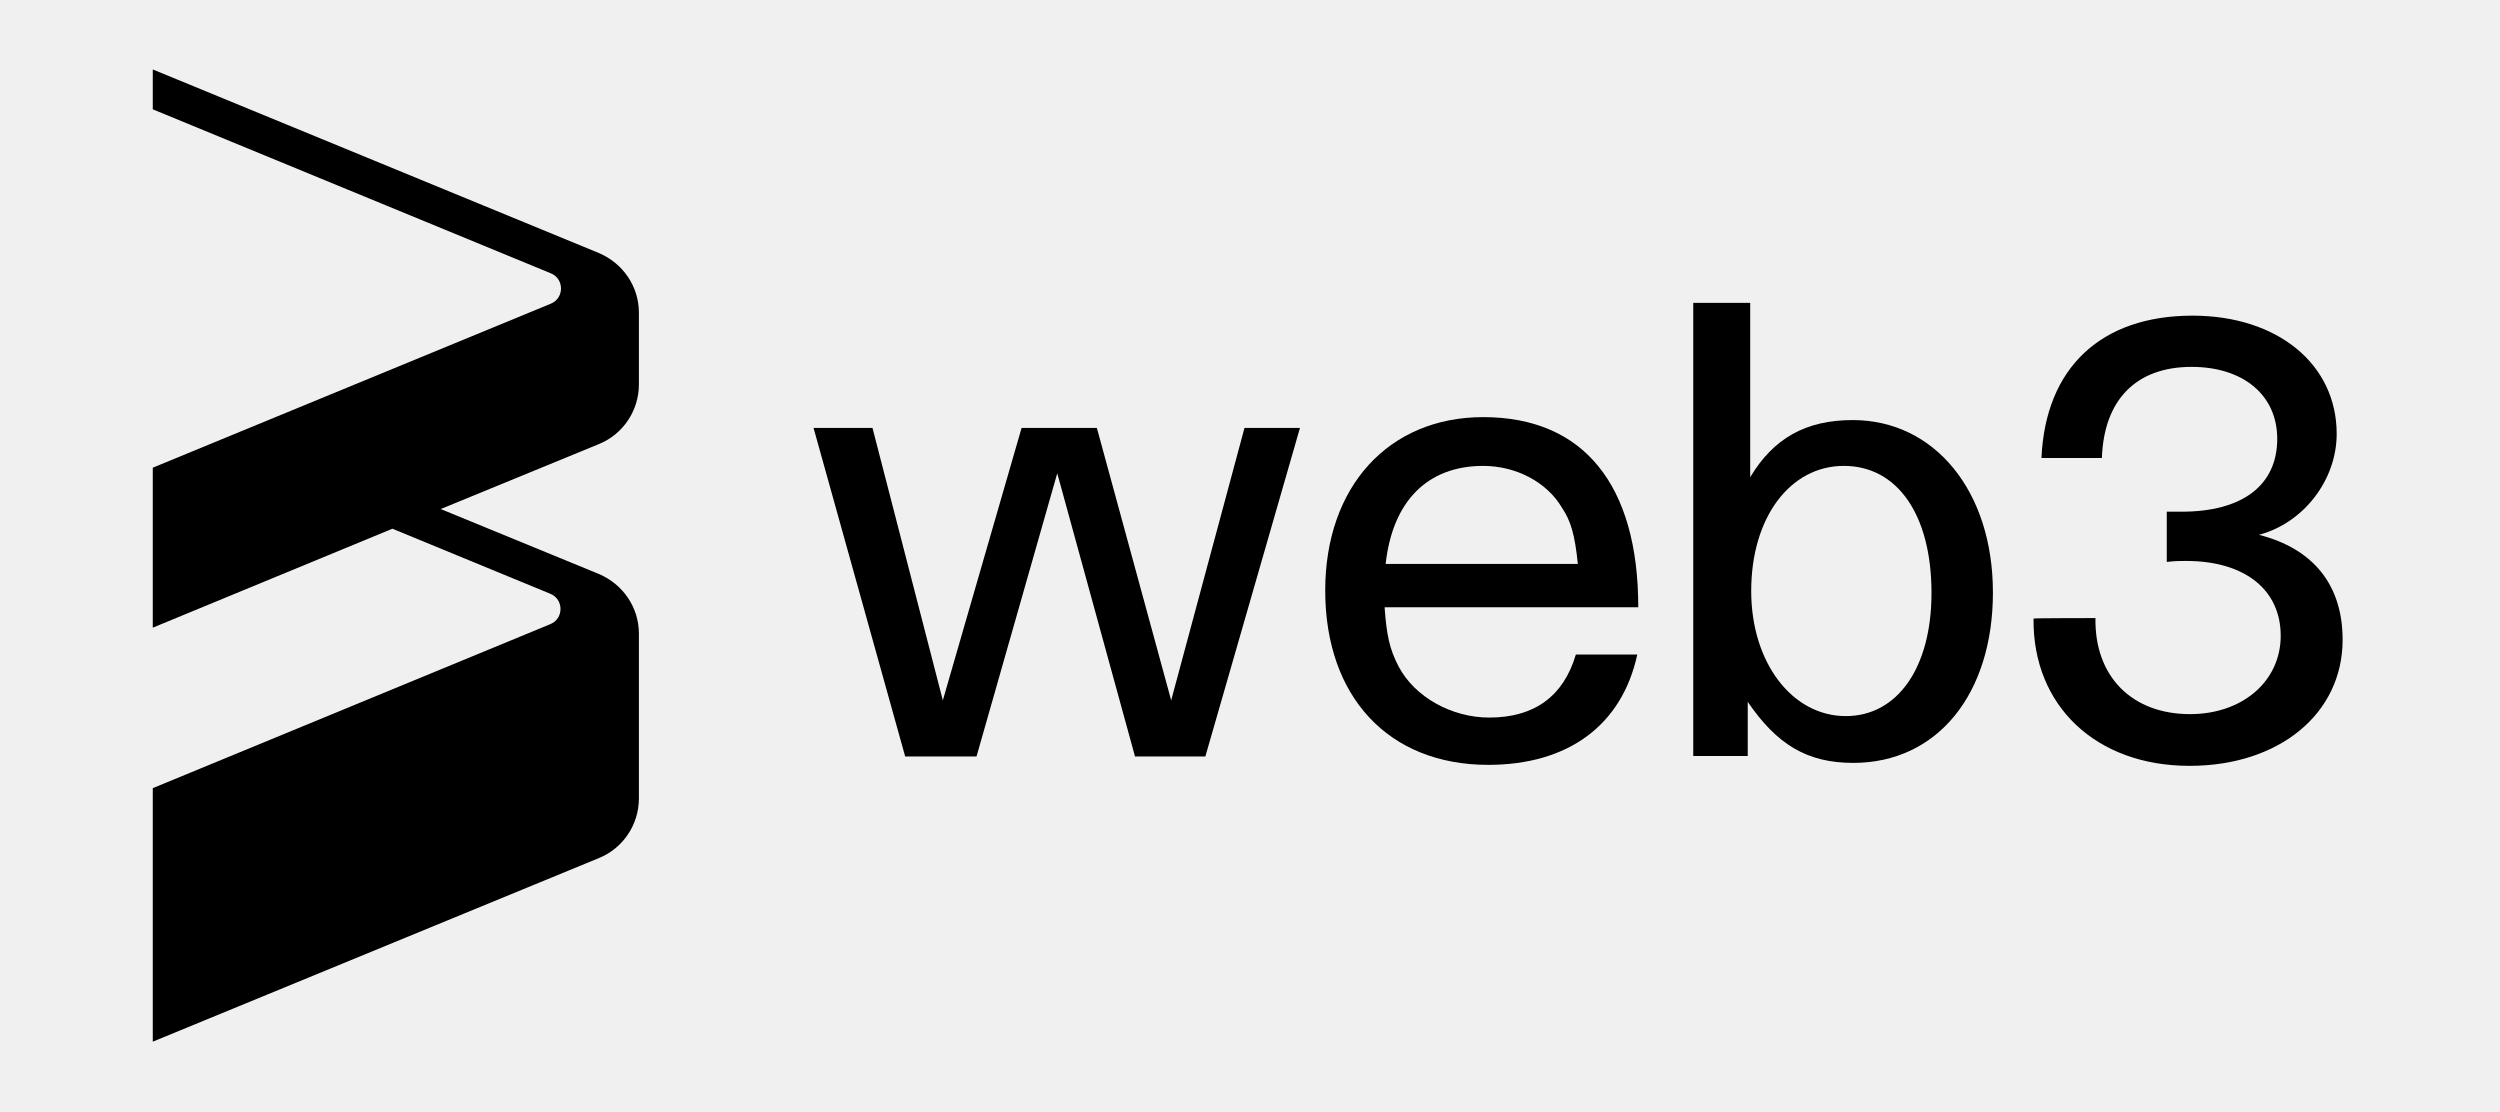
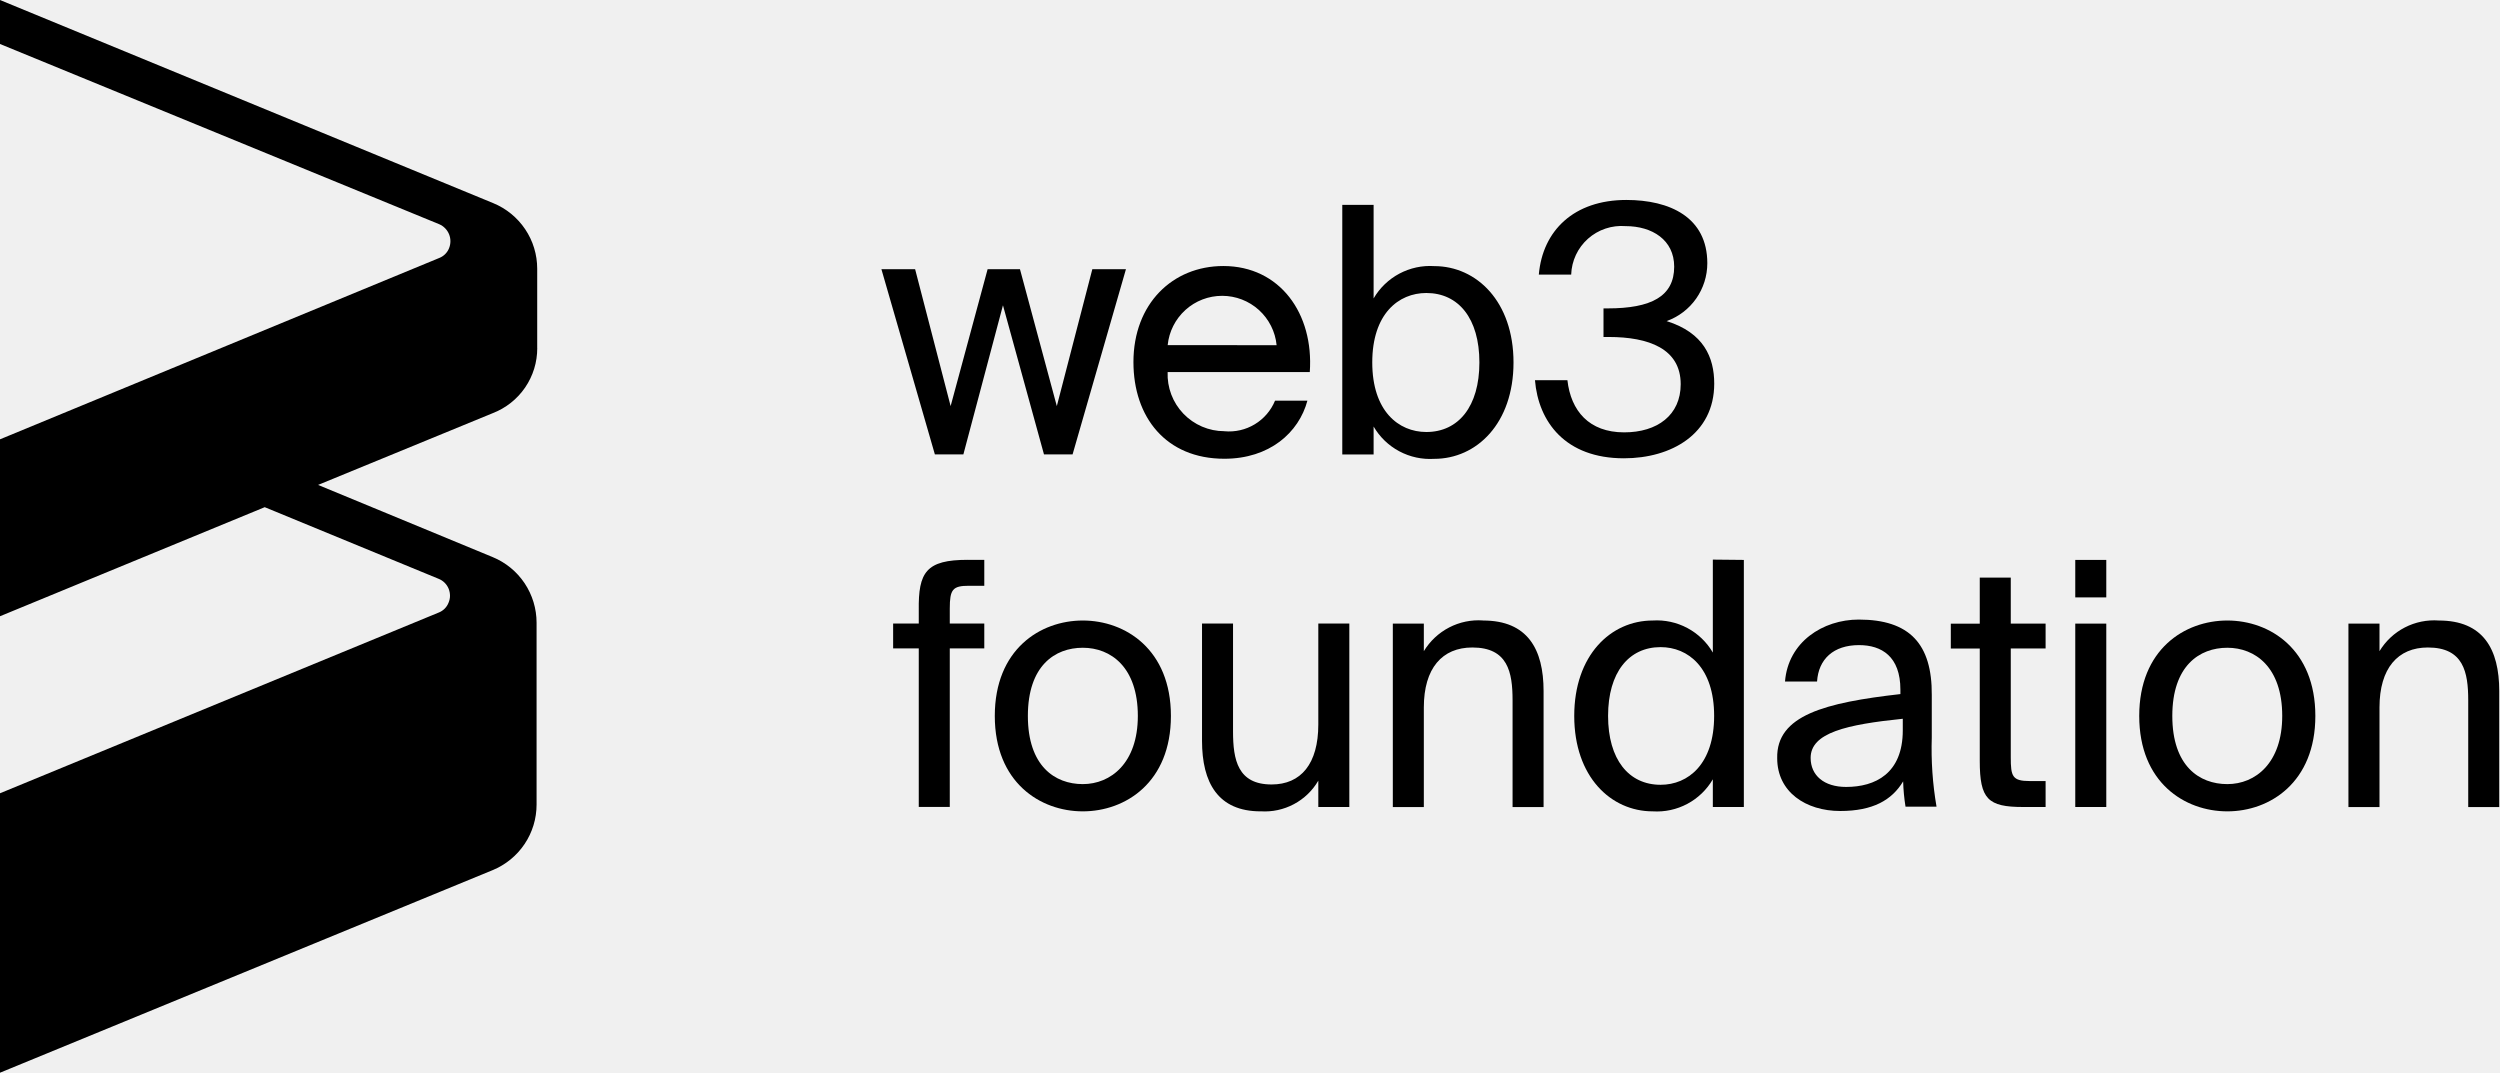
- <svg xmlns="http://www.w3.org/2000/svg" width="180" height="80" viewBox="0 0 180 80" fill="none">
-   <path d="M46 27.683V22.509C46 20.63 44.864 18.965 43.125 18.22L11 5V7.871L39.646 19.673C40.64 20.063 40.64 21.481 39.646 21.871L11 33.673V45.192L28.252 38.068L39.611 42.747C40.605 43.137 40.605 44.554 39.611 44.944L11 56.747V75L43.125 61.78C44.864 61.071 46 59.37 46 57.491V45.618C46 43.739 44.864 42.073 43.125 41.329L31.73 36.651L43.125 31.972C44.864 31.263 46 29.562 46 27.683Z" fill="black" />
-   <path d="M62.82 30.813L67.884 50.424L73.554 30.813H78.975L84.325 50.424L89.603 30.813H93.597L86.785 54.467H81.721L76.122 34.076L70.309 54.467H65.173L58.576 30.813H62.82Z" fill="black" />
-   <path d="M99.696 43.792C99.838 45.743 100.052 46.736 100.694 47.977C101.871 50.211 104.546 51.665 107.221 51.665C110.466 51.665 112.57 50.14 113.462 47.126H117.884C116.778 52.233 112.891 55.07 107.149 55.07C99.981 55.07 95.416 50.176 95.416 42.516C95.416 35.033 99.981 30.033 106.793 30.033C114.032 30.033 117.955 34.927 117.955 43.722H99.696V43.792ZM112.463 36.558C111.358 34.678 109.111 33.544 106.793 33.544C102.798 33.544 100.266 36.062 99.767 40.601H113.604C113.39 38.508 113.105 37.516 112.463 36.558Z" fill="black" />
-   <path d="M121.95 21.805H126.015V34.359C127.692 31.558 130.01 30.245 133.398 30.245C139.282 30.245 143.49 35.352 143.49 42.658C143.49 49.963 139.496 54.928 133.433 54.928C130.117 54.928 127.941 53.616 125.837 50.531V54.431H121.914V21.805H121.95ZM126.087 42.551C126.087 47.729 129.047 51.559 132.898 51.559C136.607 51.559 139.068 48.084 139.068 42.693C139.068 37.054 136.607 33.544 132.756 33.544C128.904 33.544 126.087 37.232 126.087 42.551Z" fill="black" />
-   <path d="M150.873 44.502C150.801 48.686 153.476 51.417 157.685 51.417C161.465 51.417 164.211 49.041 164.211 45.778C164.211 42.445 161.608 40.388 157.399 40.388C156.971 40.388 156.615 40.388 156.008 40.459V36.842C156.508 36.842 156.793 36.842 157.078 36.842C161.429 36.842 163.961 34.962 163.961 31.593C163.961 28.437 161.501 26.415 157.792 26.415C153.797 26.415 151.479 28.791 151.336 32.976H146.985C147.271 26.486 151.265 22.727 157.863 22.727C163.961 22.727 168.241 26.203 168.241 31.238C168.241 34.572 165.851 37.657 162.642 38.508C166.565 39.501 168.669 42.126 168.669 46.062C168.669 51.382 164.104 55.141 157.649 55.141C150.908 55.141 146.344 50.814 146.415 44.537C146.379 44.502 150.873 44.502 150.873 44.502Z" fill="black" />
+ <svg xmlns="http://www.w3.org/2000/svg" width="557" height="239" viewBox="0 0 557 239" fill="none">
+   <g clip-path="url(#clip0_2222_5860)">
+     <path d="M119.69 77.54V59.87C119.69 56.74 118.76 53.67 117.01 51.07C115.26 48.47 112.78 46.44 109.87 45.25L0 0V9.8L97.87 49.96C98.86 50.39 99.64 51.19 100.05 52.19C100.46 53.19 100.45 54.31 100.05 55.3C99.86 55.79 99.56 56.24 99.19 56.61C98.82 56.98 98.37 57.28 97.88 57.47L0 97.88V137.3L58.98 113L97.75 128.97C98.25 129.17 98.7 129.47 99.08 129.85C99.46 130.23 99.76 130.68 99.96 131.18C100.16 131.68 100.26 132.21 100.26 132.74C100.26 133.28 100.14 133.8 99.93 134.3C99.74 134.79 99.44 135.24 99.07 135.61C98.7 135.98 98.25 136.28 97.76 136.47L0 176.74V239L109.73 193.88C112.63 192.69 115.12 190.67 116.87 188.06C118.62 185.46 119.55 182.39 119.55 179.26V138.75C119.55 135.61 118.62 132.55 116.88 129.94C115.13 127.33 112.65 125.3 109.74 124.11L70.87 108.04L109.74 92.07C112.68 90.94 115.21 88.95 116.99 86.35C118.77 83.75 119.71 80.68 119.7 77.53L119.69 77.54Z" fill="black" />
+     <path d="M227.25 59.98L235.46 90.48L243.37 59.98H250.86L238.97 101.24H232.6L223.46 68.02L214.64 101.24H208.29L196.38 59.98H203.89L211.8 90.48L220.04 59.98H227.25Z" fill="black" />
+     <path d="M272.8 96.08C275.16 96.3 277.53 95.76 279.56 94.53C281.59 93.31 283.18 91.46 284.08 89.27H291.29C289.38 96.4 282.84 102.21 272.79 102.21C259.74 102.21 252.53 92.92 252.53 80.67C252.53 67.64 261.28 59.27 272.56 59.27C285.15 59.27 292.75 69.86 291.82 82.9H260.15C260.08 84.6 260.36 86.3 260.96 87.89C261.56 89.48 262.48 90.94 263.66 92.17C264.84 93.4 266.26 94.38 267.82 95.05C269.39 95.72 271.07 96.07 272.78 96.07L272.8 96.08ZM284.43 76.91C284.14 73.9 282.73 71.11 280.49 69.07C278.25 67.04 275.33 65.91 272.3 65.91C269.27 65.91 266.35 67.03 264.11 69.06C261.87 71.09 260.46 73.88 260.16 76.89L284.43 76.91Z" fill="black" />
+     <path d="M306.04 66.49C307.4 64.15 309.39 62.24 311.77 60.97C314.16 59.7 316.85 59.11 319.55 59.29C328.99 59.29 337.21 67.19 337.21 80.76C337.21 94.33 329 102.23 319.55 102.23C316.85 102.4 314.15 101.82 311.77 100.55C309.38 99.28 307.4 97.37 306.04 95.03V101.26H299.06V45.65H306.04V66.49ZM329.61 80.75C329.61 70.95 324.96 65.28 317.79 65.28C311.58 65.28 305.74 69.93 305.74 80.75C305.74 91.57 311.58 96.25 317.79 96.25C324.93 96.25 329.61 90.58 329.61 80.75Z" fill="black" />
+     <path d="M358.42 75.08H357.26V68.71H358.19C367.87 68.71 373.01 66.04 373.01 59.42C373.01 53.45 368.1 50.38 362.17 50.38C360.66 50.26 359.13 50.45 357.7 50.93C356.26 51.41 354.94 52.18 353.8 53.19C352.67 54.2 351.75 55.43 351.11 56.8C350.47 58.17 350.11 59.66 350.06 61.18H342.85C343.69 51.38 350.67 44.55 362.34 44.55C372.02 44.55 380.39 48.38 380.39 58.65C380.39 61.47 379.52 64.22 377.9 66.53C376.28 68.84 373.98 70.59 371.32 71.54C379.62 74.14 381.93 79.65 381.93 85.48C381.93 96.68 372.39 102.11 361.81 102.11C348.76 102.11 342.76 94 341.99 84.71H349.22C349.99 91.54 354.04 96.33 361.87 96.33C369.24 96.33 374.46 92.5 374.46 85.6C374.46 77.68 367.32 75.08 358.43 75.08H358.42Z" fill="black" />
+     <path d="M215.61 124.74H219.3V130.51H215.87C212.23 130.51 211.61 131.34 211.61 135.59V138.93H219.3V144.47H211.61V179.79H204.7V144.47H198.99V138.93H204.7V135.96C204.59 127.47 206.34 124.73 215.62 124.73L215.61 124.74Z" fill="black" />
+     <path d="M241.25 180.77C231.76 180.77 221.64 174.33 221.64 159.51C221.64 144.69 231.75 138.25 241.25 138.25C250.75 138.25 260.88 144.72 260.88 159.51C260.88 174.3 250.77 180.77 241.25 180.77ZM253.51 159.51C253.51 148.65 247.5 144.32 241.25 144.32C235 144.32 229.01 148.35 229.01 159.51C229.01 170.67 235.02 174.7 241.25 174.7C247.48 174.7 253.51 170.01 253.51 159.51Z" fill="black" />
+     <path d="M280.87 180.77C271.38 180.77 267.81 174.4 267.81 165.05V138.93H274.72V163C274.72 169.3 275.78 174.78 283.31 174.78C289.85 174.78 293.72 170.18 293.72 161.41V138.93H300.63V179.8H293.72V173.93C292.43 176.15 290.54 177.97 288.27 179.17C286 180.38 283.44 180.93 280.87 180.76V180.77Z" fill="black" />
+     <path d="M330.43 138.25C340.34 138.25 343.91 144.62 343.91 153.97V179.81H337V156.02C337 149.74 335.94 144.26 328.04 144.26C321.33 144.26 317.23 148.86 317.23 157.63V179.81H310.32V138.94H317.23V145.08C318.59 142.84 320.54 141.01 322.87 139.8C325.2 138.59 327.82 138.05 330.44 138.24L330.43 138.25Z" fill="black" />
+     <path d="M388.53 124.74V179.8H381.62V173.63C380.27 175.94 378.31 177.84 375.94 179.1C373.58 180.36 370.91 180.94 368.23 180.77C358.88 180.77 350.74 173.04 350.74 159.51C350.74 145.98 358.87 138.25 368.23 138.25C370.9 138.08 373.57 138.66 375.94 139.92C378.3 141.18 380.27 143.07 381.62 145.39V124.68L388.53 124.75V124.74ZM358.28 159.5C358.28 169.23 362.89 174.85 369.98 174.85C376.13 174.85 381.91 170.25 381.91 159.5C381.91 148.75 376.13 144.18 369.98 144.18C362.91 144.18 358.28 149.79 358.28 159.5Z" fill="black" />
+     <path d="M423.41 154.66V153.67C423.41 146.24 419.22 143.73 414.19 143.73C408.5 143.73 405.16 146.84 404.84 151.85H397.7C398.39 143.04 406.13 138.04 414.13 138.04C425.4 138.04 430.49 143.42 430.4 154.88V164.31C430.23 169.47 430.58 174.64 431.46 179.73H424.55C424.25 177.86 424.07 175.98 424.02 174.09C421.51 178.28 417.25 180.69 410.01 180.69C402.34 180.69 395.96 176.46 395.96 168.93C395.75 159.36 406.63 156.55 423.42 154.64L423.41 154.66ZM403.41 168.86C403.41 172.75 406.38 175.33 411.31 175.33C417.78 175.33 423.94 172.36 423.94 162.72V160.14C411.41 161.43 403.41 163.25 403.41 168.86Z" fill="black" />
+     <path d="M448 128.68V138.94H455.76V144.48H448V168.71C448 172.97 448.32 174.02 452.26 174.02H455.76V179.8H450.74C442.91 179.8 441.09 178.05 441.09 169.54V144.49H434.64V138.95H441.09V128.69H448V128.68Z" fill="black" />
+     <path d="M469.28 133.1H462.37V124.75H469.28V133.1ZM469.28 179.8H462.37V138.94H469.28V179.8Z" fill="black" />
+     <path d="M496.25 180.77C486.73 180.77 476.62 174.33 476.62 159.51C476.62 144.69 486.73 138.25 496.25 138.25C505.77 138.25 515.86 144.72 515.86 159.51C515.86 174.3 505.74 180.77 496.25 180.77ZM508.48 159.51C508.48 148.65 502.47 144.32 496.25 144.32C490.03 144.32 483.99 148.35 483.99 159.51C483.99 170.67 490 174.7 496.25 174.7C502.5 174.7 508.48 170.01 508.48 159.51Z" fill="black" />
+     <path d="M543.37 138.25C553.26 138.25 556.831 144.62 556.831 153.97V179.81H549.92V156.02C549.92 149.74 548.86 144.26 540.93 144.26C534.25 144.26 530.151 148.86 530.151 157.63V179.81H523.23V138.94H530.151V145.08C531.511 142.83 533.46 141 535.79 139.8C538.13 138.59 540.75 138.06 543.37 138.25Z" fill="black" />
+   </g>
+   <defs>
+     <clipPath id="clip0_2222_5860">
+       <rect width="556.82" height="239" fill="white" />
+     </clipPath>
+   </defs>
</svg>
